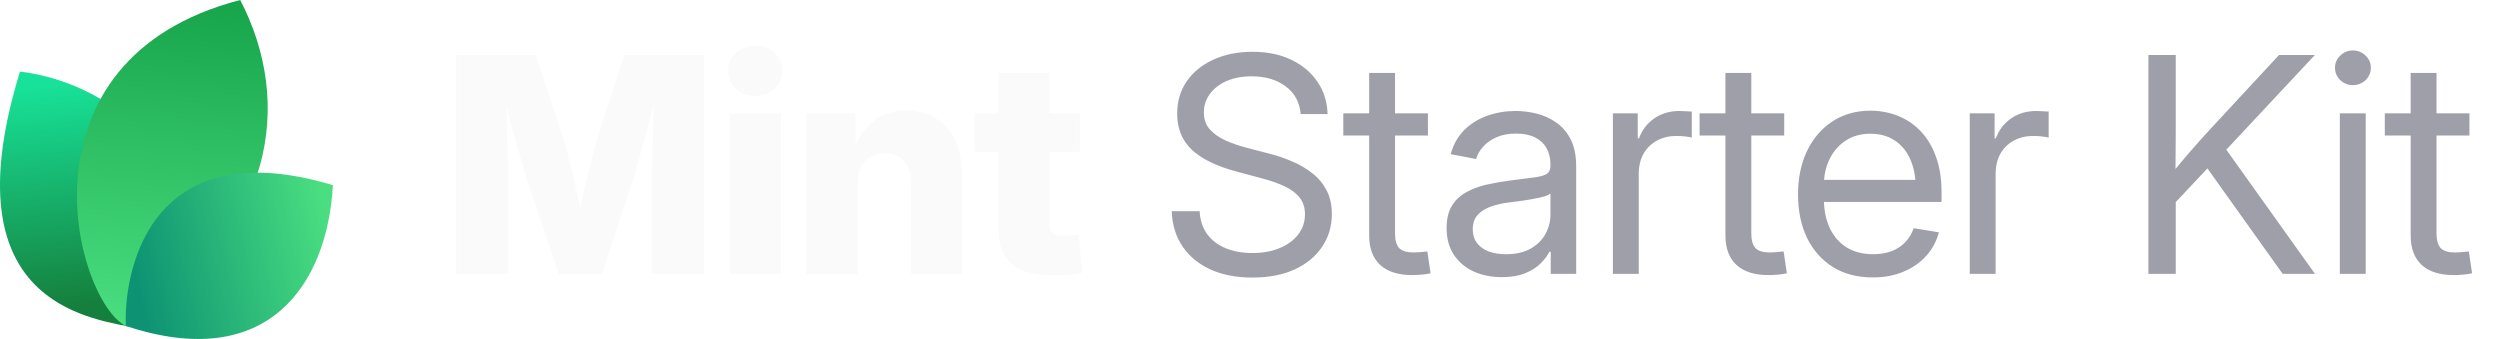
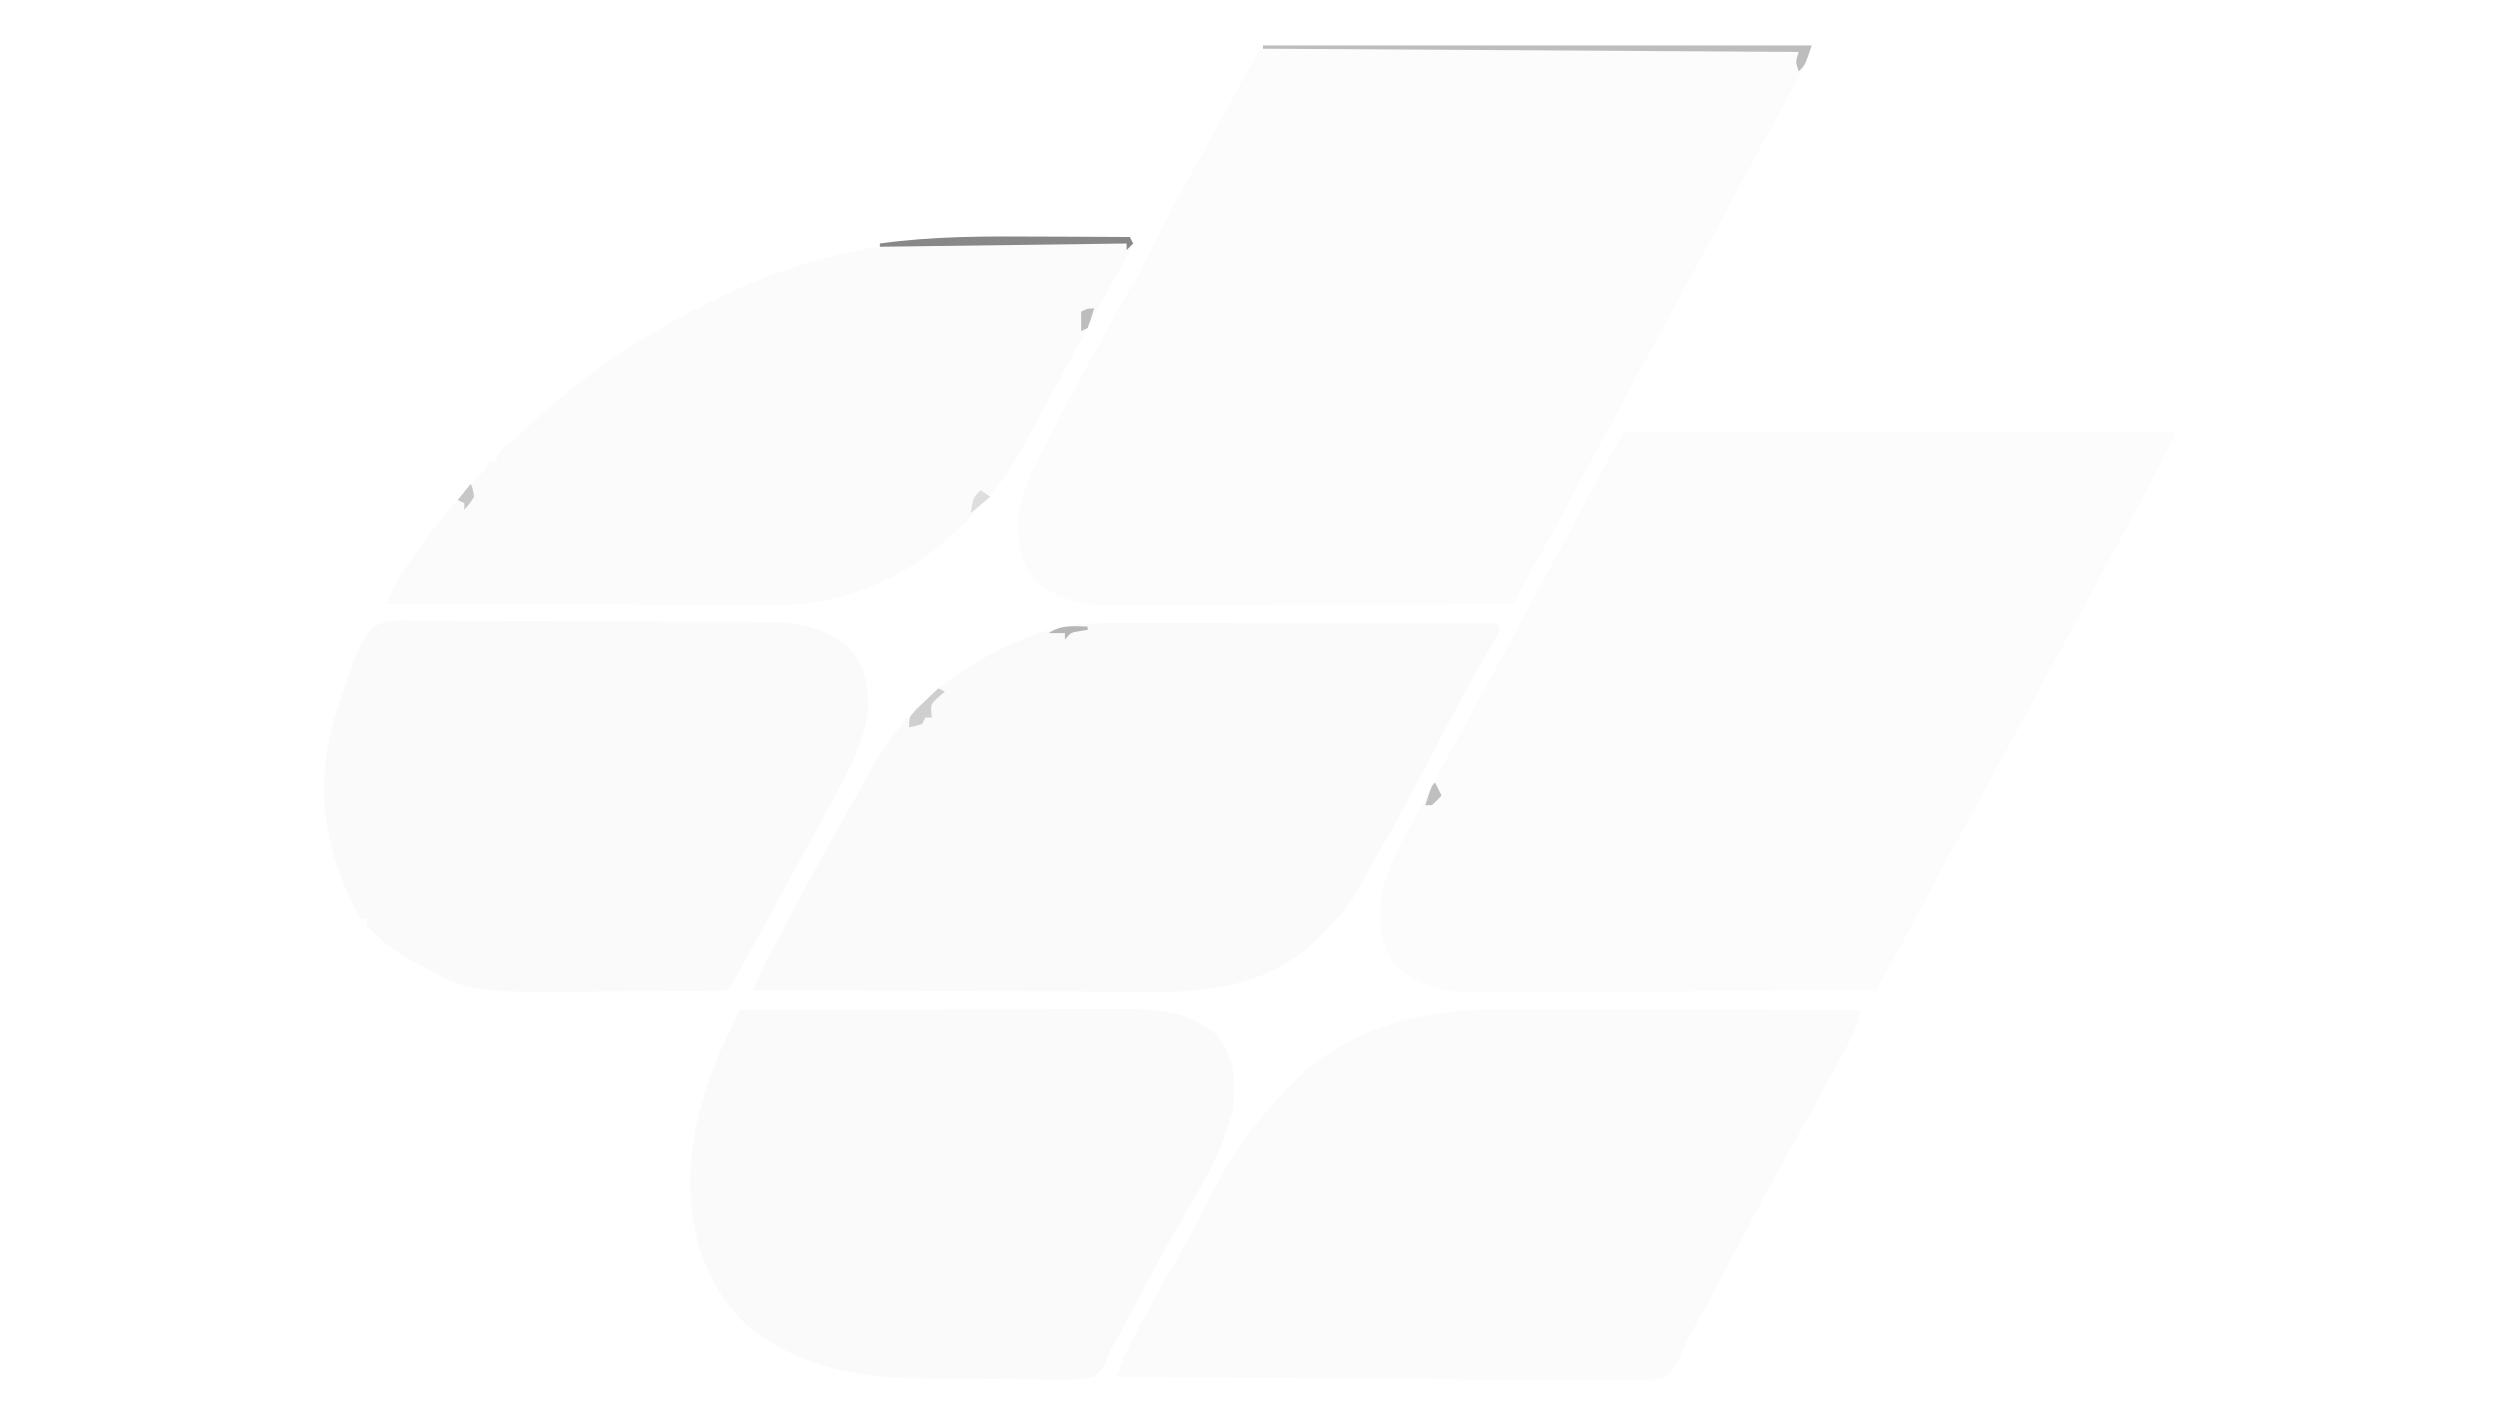
- <svg xmlns="http://www.w3.org/2000/svg" width="177" height="24" viewBox="0 0 177 24" fill="none">
-   <path d="M9.061 23.108C5.268 22.377 -3.391 20.627 1.417 5.064C9.634 6.099 16.973 14.064 9.061 23.108Z" fill="url(#paint0_linear_17557_2145)" />
-   <path d="M8.919 23.094C5.276 21.222 0.784 4.209 17.007 0C20.757 7.193 19.621 16.545 8.919 23.094Z" fill="url(#paint1_linear_17557_2145)" />
-   <path d="M8.914 23.079C8.735 19.882 10.159 9.085 23.57 13.111C23.181 20.123 18.984 26.418 8.914 23.079Z" fill="url(#paint2_linear_17557_2145)" />
-   <path d="M32.301 19.392V3.894H37.938L39.925 9.948C40.036 10.315 40.164 10.787 40.31 11.362C40.462 11.938 40.611 12.552 40.757 13.204C40.91 13.855 41.048 14.483 41.173 15.086C41.305 15.682 41.412 16.192 41.495 16.615H40.695C40.771 16.192 40.871 15.682 40.996 15.086C41.128 14.49 41.267 13.866 41.412 13.214C41.565 12.562 41.714 11.948 41.86 11.373C42.005 10.79 42.133 10.315 42.244 9.948L44.2 3.894H49.848V19.392H46.166V12.704C46.166 12.357 46.173 11.917 46.187 11.383C46.2 10.849 46.214 10.27 46.228 9.646C46.249 9.022 46.266 8.391 46.28 7.753C46.301 7.115 46.311 6.519 46.311 5.964H46.623C46.485 6.561 46.332 7.181 46.166 7.826C45.999 8.471 45.833 9.102 45.666 9.719C45.507 10.336 45.351 10.901 45.198 11.414C45.053 11.928 44.928 12.357 44.824 12.704L42.608 19.392H39.561L37.314 12.704C37.203 12.357 37.072 11.928 36.919 11.414C36.773 10.901 36.614 10.34 36.441 9.729C36.274 9.112 36.104 8.481 35.931 7.836C35.764 7.192 35.608 6.567 35.463 5.964H35.827C35.834 6.512 35.844 7.105 35.858 7.743C35.872 8.374 35.886 9.005 35.9 9.636C35.92 10.26 35.938 10.839 35.952 11.373C35.965 11.907 35.972 12.351 35.972 12.704V19.392H32.301ZM51.668 19.392V8.024H55.288V19.392H51.668ZM53.468 6.786C52.927 6.786 52.473 6.616 52.105 6.276C51.738 5.93 51.554 5.507 51.554 5.007C51.554 4.508 51.738 4.088 52.105 3.749C52.473 3.409 52.927 3.239 53.468 3.239C54.009 3.239 54.463 3.409 54.83 3.749C55.198 4.082 55.382 4.501 55.382 5.007C55.382 5.507 55.198 5.93 54.83 6.276C54.463 6.616 54.009 6.786 53.468 6.786ZM60.708 13.027V19.392H57.088V8.024H60.551L60.593 10.967H60.281C60.593 10.024 61.061 9.268 61.685 8.7C62.309 8.124 63.138 7.836 64.171 7.836C64.975 7.836 65.672 8.017 66.262 8.377C66.851 8.731 67.302 9.234 67.614 9.885C67.933 10.537 68.092 11.307 68.092 12.194V19.392H64.483V12.912C64.483 12.26 64.32 11.754 63.994 11.394C63.675 11.033 63.221 10.853 62.632 10.853C62.25 10.853 61.914 10.936 61.623 11.102C61.332 11.269 61.106 11.515 60.947 11.841C60.787 12.16 60.708 12.555 60.708 13.027ZM76.456 8.024V10.749H69.008V8.024H76.456ZM70.683 5.163H74.292V15.783C74.292 16.102 74.361 16.334 74.5 16.48C74.646 16.625 74.899 16.698 75.259 16.698C75.405 16.698 75.596 16.688 75.831 16.667C76.074 16.646 76.251 16.629 76.362 16.615L76.632 19.309C76.313 19.378 75.963 19.427 75.582 19.455C75.207 19.482 74.836 19.496 74.469 19.496C73.2 19.496 72.25 19.222 71.619 18.674C70.995 18.127 70.683 17.308 70.683 16.22V5.163Z" fill="#FAFAFA" />
-   <path d="M88.667 19.652C87.523 19.652 86.528 19.458 85.682 19.07C84.843 18.681 84.188 18.137 83.716 17.437C83.245 16.736 82.992 15.908 82.957 14.951H84.933C84.968 15.596 85.148 16.14 85.474 16.584C85.8 17.021 86.24 17.354 86.795 17.582C87.35 17.804 87.974 17.915 88.667 17.915C89.388 17.915 90.026 17.801 90.581 17.572C91.143 17.343 91.583 17.024 91.902 16.615C92.228 16.199 92.391 15.717 92.391 15.169C92.391 14.698 92.266 14.306 92.017 13.994C91.767 13.675 91.413 13.408 90.956 13.193C90.498 12.978 89.954 12.787 89.323 12.621L87.502 12.132C86.123 11.765 85.082 11.255 84.382 10.603C83.689 9.944 83.342 9.095 83.342 8.055C83.342 7.174 83.571 6.404 84.028 5.746C84.486 5.087 85.117 4.577 85.921 4.217C86.726 3.849 87.645 3.666 88.678 3.666C89.718 3.666 90.63 3.853 91.413 4.227C92.204 4.602 92.824 5.122 93.275 5.787C93.726 6.446 93.965 7.209 93.993 8.076H92.089C92.013 7.23 91.656 6.574 91.018 6.11C90.387 5.638 89.586 5.403 88.615 5.403C87.95 5.403 87.36 5.513 86.847 5.735C86.341 5.957 85.946 6.262 85.661 6.651C85.377 7.032 85.235 7.469 85.235 7.961C85.235 8.447 85.377 8.849 85.661 9.168C85.946 9.48 86.317 9.74 86.774 9.948C87.232 10.149 87.724 10.319 88.251 10.457L89.884 10.884C90.439 11.023 90.977 11.206 91.496 11.435C92.023 11.657 92.495 11.934 92.911 12.267C93.334 12.593 93.67 12.995 93.92 13.474C94.17 13.945 94.294 14.504 94.294 15.149C94.294 16.015 94.066 16.788 93.608 17.468C93.157 18.148 92.512 18.681 91.673 19.07C90.834 19.458 89.832 19.652 88.667 19.652ZM101.097 8.024V9.594H95.106V8.024H101.097ZM96.937 5.163H98.767V16.521C98.767 17 98.865 17.347 99.059 17.562C99.26 17.77 99.6 17.874 100.078 17.874C100.21 17.874 100.366 17.867 100.546 17.853C100.733 17.832 100.903 17.815 101.056 17.801L101.285 19.351C101.097 19.392 100.886 19.423 100.65 19.444C100.414 19.465 100.189 19.475 99.974 19.475C98.996 19.475 98.244 19.236 97.717 18.758C97.197 18.272 96.937 17.579 96.937 16.677V5.163ZM106.33 19.621C105.595 19.621 104.932 19.489 104.343 19.226C103.754 18.955 103.285 18.564 102.939 18.05C102.592 17.53 102.419 16.896 102.419 16.147C102.419 15.495 102.547 14.965 102.804 14.556C103.06 14.146 103.403 13.828 103.833 13.599C104.263 13.363 104.742 13.186 105.269 13.068C105.796 12.95 106.333 12.857 106.881 12.787C107.574 12.69 108.132 12.617 108.555 12.569C108.978 12.52 109.287 12.441 109.481 12.33C109.675 12.212 109.772 12.014 109.772 11.737V11.654C109.772 11.203 109.679 10.815 109.492 10.489C109.311 10.163 109.041 9.91 108.68 9.729C108.32 9.549 107.872 9.459 107.338 9.459C106.805 9.459 106.34 9.546 105.945 9.719C105.556 9.892 105.241 10.118 104.998 10.395C104.755 10.665 104.593 10.953 104.509 11.258L102.71 10.915C102.897 10.222 103.22 9.65 103.677 9.199C104.135 8.748 104.679 8.412 105.31 8.19C105.941 7.968 106.607 7.857 107.307 7.857C107.8 7.857 108.295 7.92 108.795 8.044C109.301 8.169 109.765 8.381 110.188 8.679C110.611 8.97 110.951 9.369 111.208 9.875C111.464 10.374 111.593 11.005 111.593 11.768V19.392H109.793V17.822H109.7C109.568 18.085 109.363 18.359 109.086 18.643C108.809 18.921 108.444 19.153 107.994 19.34C107.543 19.527 106.988 19.621 106.33 19.621ZM106.621 17.998C107.321 17.998 107.904 17.867 108.368 17.603C108.84 17.333 109.19 16.986 109.419 16.563C109.654 16.133 109.772 15.682 109.772 15.211V13.692C109.703 13.769 109.554 13.841 109.325 13.911C109.096 13.973 108.829 14.032 108.524 14.088C108.226 14.143 107.921 14.192 107.609 14.233C107.304 14.275 107.033 14.309 106.798 14.337C106.354 14.393 105.938 14.49 105.549 14.628C105.168 14.76 104.86 14.954 104.624 15.211C104.388 15.467 104.27 15.811 104.27 16.241C104.27 16.615 104.367 16.934 104.561 17.198C104.762 17.461 105.04 17.662 105.393 17.801C105.747 17.933 106.156 17.998 106.621 17.998ZM114.193 19.392V8.024H115.951V9.792H116.045C116.253 9.209 116.61 8.741 117.116 8.388C117.622 8.034 118.219 7.857 118.905 7.857C119.058 7.857 119.217 7.864 119.384 7.878C119.55 7.885 119.682 7.892 119.779 7.899V9.74C119.716 9.719 119.578 9.695 119.363 9.667C119.155 9.639 118.922 9.625 118.666 9.625C118.174 9.625 117.726 9.733 117.324 9.948C116.922 10.163 116.603 10.471 116.367 10.874C116.138 11.276 116.024 11.758 116.024 12.319V19.392H114.193ZM126.322 8.024V9.594H120.33V8.024H126.322ZM122.161 5.163H123.992V16.521C123.992 17 124.089 17.347 124.283 17.562C124.484 17.77 124.824 17.874 125.302 17.874C125.434 17.874 125.59 17.867 125.77 17.853C125.958 17.832 126.127 17.815 126.28 17.801L126.509 19.351C126.322 19.392 126.11 19.423 125.874 19.444C125.639 19.465 125.413 19.475 125.198 19.475C124.221 19.475 123.468 19.236 122.941 18.758C122.421 18.272 122.161 17.579 122.161 16.677V5.163ZM132.604 19.642C131.502 19.642 130.555 19.396 129.765 18.903C128.974 18.404 128.364 17.714 127.934 16.834C127.511 15.946 127.3 14.927 127.3 13.775C127.3 12.611 127.511 11.584 127.934 10.697C128.364 9.802 128.964 9.102 129.734 8.596C130.51 8.089 131.408 7.836 132.428 7.836C133.1 7.836 133.738 7.954 134.341 8.19C134.952 8.426 135.489 8.783 135.954 9.261C136.425 9.74 136.793 10.343 137.056 11.071C137.327 11.792 137.462 12.645 137.462 13.63V14.296H128.433V12.735H136.463L135.631 13.297C135.631 12.541 135.506 11.876 135.257 11.3C135.007 10.725 134.643 10.277 134.165 9.958C133.686 9.632 133.107 9.469 132.428 9.469C131.748 9.469 131.162 9.632 130.67 9.958C130.177 10.284 129.796 10.725 129.526 11.279C129.262 11.827 129.13 12.441 129.13 13.12V14.046C129.13 14.864 129.273 15.572 129.557 16.168C129.841 16.757 130.243 17.211 130.763 17.53C131.283 17.842 131.901 17.998 132.615 17.998C133.093 17.998 133.523 17.929 133.905 17.79C134.293 17.645 134.619 17.433 134.882 17.156C135.153 16.879 135.354 16.546 135.486 16.157L137.275 16.449C137.108 17.08 136.81 17.634 136.38 18.113C135.95 18.591 135.413 18.966 134.768 19.236C134.123 19.507 133.402 19.642 132.604 19.642ZM139.459 19.392V8.024H141.217V9.792H141.311C141.519 9.209 141.876 8.741 142.382 8.388C142.888 8.034 143.485 7.857 144.171 7.857C144.324 7.857 144.483 7.864 144.649 7.878C144.816 7.885 144.948 7.892 145.045 7.899V9.74C144.982 9.719 144.844 9.695 144.629 9.667C144.421 9.639 144.188 9.625 143.932 9.625C143.439 9.625 142.992 9.733 142.59 9.948C142.188 10.163 141.869 10.471 141.633 10.874C141.404 11.276 141.29 11.758 141.29 12.319V19.392H139.459ZM153.429 14.961V12.715C153.783 12.257 154.136 11.82 154.49 11.404C154.844 10.981 155.204 10.565 155.572 10.156C155.939 9.74 156.314 9.327 156.695 8.918L161.355 3.894H163.893L157.277 10.967H157.184L153.429 14.961ZM152.108 19.392V3.894H154.043V9.241L154.022 12.559L154.043 13.505V19.392H152.108ZM161.615 19.392L155.967 11.477L157.173 9.969L163.903 19.392H161.615ZM165.661 19.392V8.024H167.492V19.392H165.661ZM166.587 6.027C166.24 6.027 165.942 5.909 165.692 5.673C165.443 5.43 165.318 5.139 165.318 4.799C165.318 4.459 165.443 4.172 165.692 3.936C165.942 3.693 166.24 3.572 166.587 3.572C166.934 3.572 167.232 3.693 167.482 3.936C167.731 4.172 167.856 4.459 167.856 4.799C167.856 5.139 167.731 5.43 167.482 5.673C167.232 5.909 166.934 6.027 166.587 6.027ZM174.836 8.024V9.594H168.844V8.024H174.836ZM170.675 5.163H172.506V16.521C172.506 17 172.603 17.347 172.797 17.562C172.998 17.77 173.338 17.874 173.816 17.874C173.948 17.874 174.104 17.867 174.284 17.853C174.472 17.832 174.641 17.815 174.794 17.801L175.023 19.351C174.836 19.392 174.624 19.423 174.388 19.444C174.153 19.465 173.927 19.475 173.712 19.475C172.735 19.475 171.982 19.236 171.455 18.758C170.935 18.272 170.675 17.579 170.675 16.677V5.163Z" fill="#9F9FA9" />
-   <defs>
-     <linearGradient id="paint0_linear_17557_2145" x1="3.776" y1="5.916" x2="5.232" y2="21.559" gradientUnits="userSpaceOnUse">
-       <stop stop-color="#18E299" />
-       <stop offset="1" stop-color="#15803D" />
-     </linearGradient>
-     <linearGradient id="paint1_linear_17557_2145" x1="12.171" y1="-0.718" x2="10.19" y2="22.983" gradientUnits="userSpaceOnUse">
-       <stop stop-color="#16A34A" />
-       <stop offset="1" stop-color="#4ADE80" />
-     </linearGradient>
-     <linearGradient id="paint2_linear_17557_2145" x1="23.133" y1="15.353" x2="9.338" y2="18.52" gradientUnits="userSpaceOnUse">
-       <stop stop-color="#4ADE80" />
-       <stop offset="1" stop-color="#0D9373" />
-     </linearGradient>
-   </defs>
+ <svg xmlns="http://www.w3.org/2000/svg" version="1.1" width="770" height="433">
+   <path d="M0 0 C56.1 0 112.2 0 170 0 C168.366 4.085 166.605 7.774 164.543 11.645 C164.204 12.282 163.865 12.92 163.515 13.577 C162.409 15.657 161.298 17.735 160.188 19.812 C159.414 21.264 158.64 22.716 157.866 24.168 C152.347 34.516 146.78 44.837 141.18 55.141 C137.747 61.459 134.342 67.792 130.938 74.125 C126.142 83.042 121.316 91.941 116.462 100.826 C107.296 117.608 98.213 134.433 89.2 151.297 C88.609 152.402 88.019 153.506 87.41 154.645 C86.896 155.607 86.382 156.57 85.852 157.562 C84.206 160.618 82.547 163.668 80.884 166.715 C80.344 167.705 79.804 168.695 79.247 169.715 C78.836 170.469 78.424 171.223 78 172 C60.571 172.117 43.142 172.205 25.713 172.259 C17.619 172.285 9.526 172.32 1.433 172.377 C-5.625 172.427 -12.682 172.459 -19.74 172.47 C-23.474 172.477 -27.207 172.492 -30.941 172.529 C-35.118 172.569 -39.295 172.57 -43.472 172.568 C-45.312 172.595 -45.312 172.595 -47.189 172.622 C-56.379 172.567 -62.598 170.278 -69.938 164.812 C-74.738 158.266 -75.654 151.16 -74.622 143.219 C-72.58 132.657 -66.517 122.996 -61.438 113.625 C-60.722 112.295 -60.006 110.964 -59.292 109.634 C-54.231 100.226 -49.118 90.847 -43.988 81.477 C-40.652 75.374 -37.356 69.25 -34.062 63.125 C-29.555 54.743 -25.036 46.367 -20.5 38 C-13.645 25.345 -6.823 12.672 0 0 Z " fill="#FCFCFC" transform="translate(500,133)" />
+   <path d="M0 0 C1.245 0.001 2.491 0.002 3.774 0.003 C4.465 0.002 5.156 0.001 5.868 0 C8.2 -0.001 10.532 0.004 12.865 0.01 C14.53 0.01 16.195 0.01 17.86 0.009 C22.395 0.009 26.93 0.015 31.465 0.022 C36.199 0.028 40.933 0.028 45.667 0.03 C54.638 0.033 63.608 0.041 72.579 0.051 C82.79 0.062 93 0.068 103.21 0.073 C124.219 0.083 145.228 0.101 166.238 0.123 C164.99 3.959 163.674 7.44 161.726 10.975 C160.972 12.354 160.972 12.354 160.202 13.76 C159.657 14.746 159.112 15.732 158.55 16.748 C157.37 18.904 156.19 21.06 155.011 23.217 C154.393 24.345 153.775 25.473 153.139 26.635 C150.271 31.897 147.447 37.183 144.625 42.47 C138.869 53.249 133.054 63.995 127.191 74.717 C119.48 88.82 111.854 102.969 104.238 117.123 C99.661 125.627 95.081 134.128 90.488 142.623 C90.006 143.516 89.523 144.41 89.027 145.33 C85.735 151.411 82.39 157.461 79.03 163.504 C78.568 164.335 78.106 165.166 77.63 166.022 C76.499 168.056 75.369 170.09 74.238 172.123 C56.922 172.217 39.606 172.287 22.29 172.33 C14.249 172.351 6.208 172.379 -1.832 172.425 C-8.843 172.465 -15.854 172.491 -22.865 172.499 C-26.575 172.505 -30.285 172.517 -33.995 172.546 C-38.143 172.578 -42.291 172.579 -46.44 172.577 C-47.661 172.592 -48.881 172.606 -50.139 172.621 C-58.653 172.58 -64.402 170.836 -71.575 166.373 C-77.535 160.242 -78.215 154.373 -78.294 145.979 C-76.915 135.976 -71.93 127.128 -67.262 118.311 C-66.641 117.127 -66.021 115.943 -65.401 114.759 C-58.311 101.258 -51.091 87.821 -43.45 74.623 C-40.987 70.351 -38.688 66.048 -36.512 61.623 C-31.588 51.617 -26.141 41.891 -20.762 32.123 C-19.76 30.299 -18.757 28.475 -17.755 26.65 C-15.9 23.276 -14.043 19.902 -12.184 16.529 C-9.695 12.007 -7.232 7.47 -4.786 2.924 C-3.205 0.143 -3.205 0.143 0 0 Z " fill="#FCFCFC" transform="translate(391.7624,13.87695)" />
+   <path d="M0 0 C1.221 -0 2.441 -0 3.699 -0 C7.018 0 10.338 0.005 13.657 0.012 C17.137 0.018 20.616 0.019 24.095 0.02 C30.672 0.023 37.248 0.031 43.825 0.042 C51.317 0.053 58.809 0.058 66.301 0.063 C81.702 0.074 97.103 0.091 112.504 0.114 C111.753 4.301 110.475 7.408 108.441 11.164 C108.134 11.736 107.827 12.307 107.51 12.896 C106.514 14.743 105.509 16.584 104.504 18.426 C103.815 19.698 103.127 20.97 102.439 22.242 C98.148 30.167 93.787 38.051 89.336 45.887 C84.838 53.808 80.591 61.851 76.379 69.926 C72.38 77.586 68.321 85.211 64.191 92.801 C63.712 93.684 63.233 94.568 62.74 95.478 C61.834 97.137 60.909 98.786 59.963 100.422 C58.463 103.052 58.463 103.052 57.485 105.754 C56.143 108.805 54.926 110.804 52.504 113.114 C47.136 114.608 41.826 114.379 36.309 114.249 C34.643 114.246 32.977 114.248 31.311 114.253 C26.796 114.256 22.284 114.197 17.769 114.127 C13.049 114.065 8.328 114.059 3.608 114.047 C-5.328 114.016 -14.263 113.934 -23.198 113.834 C-33.372 113.722 -43.546 113.667 -53.72 113.617 C-74.646 113.512 -95.571 113.336 -116.496 113.114 C-115.136 108.908 -113.591 105.152 -111.485 101.262 C-110.891 100.162 -110.297 99.063 -109.686 97.93 C-108.757 96.226 -108.757 96.226 -107.809 94.489 C-107.209 93.376 -106.609 92.264 -105.99 91.117 C-103.008 85.613 -99.959 80.16 -96.781 74.766 C-94.19 70.357 -91.823 65.914 -89.621 61.301 C-83.052 47.973 -75.962 36.708 -65.496 26.114 C-64.915 25.46 -64.334 24.806 -63.735 24.133 C-47.547 6.314 -23.121 -0.073 0 0 Z " fill="#FBFBFB" transform="translate(460.4963,310.8865)" />
+   <path d="M0 0 C1.24 -0 2.479 -0 3.757 -0 C7.138 0 10.52 0.005 13.902 0.012 C17.443 0.018 20.983 0.019 24.524 0.02 C31.221 0.023 37.918 0.031 44.615 0.042 C52.242 0.053 59.87 0.058 67.498 0.063 C83.181 0.074 98.864 0.091 114.547 0.114 C114.877 0.774 115.207 1.434 115.547 2.114 C114.431 4.337 113.267 6.426 111.985 8.551 C106.56 17.703 101.552 27.047 96.701 36.514 C90.089 49.415 83.176 62.109 75.936 74.67 C74.569 77.075 73.257 79.506 71.946 81.942 C68.913 87.412 64.916 91.671 60.547 96.114 C59.588 97.092 59.588 97.092 58.61 98.09 C45.714 110.287 28.141 113.764 10.993 113.568 C9.611 113.566 8.23 113.567 6.848 113.569 C3.151 113.571 -0.546 113.547 -4.244 113.519 C-8.128 113.494 -12.011 113.492 -15.895 113.487 C-23.226 113.475 -30.556 113.442 -37.887 113.402 C-46.242 113.357 -54.598 113.335 -62.954 113.315 C-80.12 113.273 -97.287 113.203 -114.453 113.114 C-112.816 108.923 -110.884 104.967 -108.777 100.996 C-108.235 99.968 -108.235 99.968 -107.681 98.918 C-106.504 96.69 -105.323 94.464 -104.14 92.239 C-103.738 91.479 -103.336 90.72 -102.922 89.938 C-96.438 77.709 -89.761 65.61 -82.862 53.61 C-81.31 50.861 -79.819 48.083 -78.328 45.301 C-66.638 23.8 -45.724 8.928 -22.629 1.91 C-15.055 0.01 -7.776 -0.024 0 0 Z " fill="#FAFAFA" transform="translate(346.4529,191.8865)" />
+   <path d="M0 0 C1.243 -0.006 2.486 -0.012 3.766 -0.018 C7.171 -0.026 10.572 -0.004 13.976 0.034 C17.547 0.066 21.117 0.062 24.688 0.062 C30.69 0.067 36.691 0.1 42.692 0.149 C49.61 0.207 56.528 0.23 63.446 0.232 C70.832 0.235 78.218 0.261 85.603 0.295 C87.72 0.303 89.837 0.308 91.955 0.311 C95.92 0.319 99.886 0.354 103.852 0.391 C105.014 0.391 106.176 0.391 107.374 0.391 C116.627 0.512 125.441 1.723 132.749 7.842 C137.313 13.15 138.883 17.329 139.062 24.342 C139.118 25.75 139.118 25.75 139.175 27.186 C137.94 37.793 132.841 47.005 127.749 56.217 C127.078 57.448 126.408 58.679 125.739 59.911 C124.39 62.388 123.036 64.862 121.677 67.333 C119.936 70.5 118.207 73.674 116.484 76.85 C114.066 81.303 111.637 85.749 109.202 90.191 C107.665 92.997 106.131 95.804 104.597 98.612 C103.585 100.46 102.574 102.307 101.562 104.155 C101.092 105.016 100.621 105.877 100.137 106.764 C99.706 107.549 99.275 108.334 98.831 109.143 C98.452 109.836 98.073 110.528 97.682 111.242 C96.749 112.842 96.749 112.842 95.749 113.842 C93.728 113.958 91.703 114.002 89.679 114.019 C87.724 114.039 87.724 114.039 85.73 114.058 C84.29 114.066 82.85 114.074 81.409 114.081 C80.319 114.087 80.319 114.087 79.207 114.093 C75.341 114.114 71.476 114.128 67.61 114.137 C64.441 114.146 61.273 114.167 58.105 114.199 C16.686 114.609 16.686 114.609 1.187 106.092 C0.54 105.754 -0.107 105.415 -0.774 105.066 C-6.197 102.117 -11.24 98.588 -15.251 93.842 C-15.251 93.182 -15.251 92.522 -15.251 91.842 C-15.911 91.842 -16.571 91.842 -17.251 91.842 C-28.195 71.592 -31.615 52.39 -25.251 29.842 C-24.045 25.956 -22.737 22.114 -21.376 18.28 C-21.048 17.351 -20.721 16.423 -20.384 15.467 C-20.054 14.579 -19.724 13.691 -19.384 12.776 C-19.094 11.993 -18.804 11.21 -18.505 10.403 C-18.091 9.558 -17.677 8.713 -17.251 7.842 C-16.991 7.264 -16.732 6.686 -16.465 6.091 C-12.635 -0.829 -7.275 -0.127 0 0 Z " fill="#FAFAFA" transform="translate(128.2507,191.1577)" />
+   <path d="M0 0 C16.369 -0.047 32.737 -0.082 49.106 -0.104 C56.708 -0.114 64.309 -0.128 71.91 -0.151 C78.539 -0.171 85.169 -0.184 91.798 -0.188 C95.304 -0.191 98.811 -0.197 102.317 -0.211 C106.242 -0.228 110.168 -0.228 114.093 -0.227 C115.241 -0.234 116.389 -0.241 117.572 -0.249 C128.487 -0.221 138.631 0.362 147 8 C151.996 14.408 152.593 21.156 152 29 C149.425 44.242 138.807 59.171 131.523 72.523 C129.072 77.019 126.641 81.524 124.227 86.039 C123.604 87.201 122.982 88.364 122.34 89.561 C121.144 91.797 119.95 94.033 118.757 96.271 C118.208 97.295 117.659 98.32 117.094 99.375 C116.616 100.27 116.139 101.164 115.646 102.086 C114.831 103.528 114.831 103.528 114 105 C113.741 105.693 113.483 106.385 113.216 107.099 C112.072 109.657 111.138 111.168 109 113 C104.084 114.181 99.186 114.004 94.164 113.887 C92.683 113.879 91.201 113.875 89.72 113.874 C86.61 113.863 83.503 113.826 80.394 113.768 C76.453 113.695 72.513 113.669 68.571 113.661 C65.506 113.652 62.442 113.627 59.377 113.596 C57.927 113.582 56.477 113.57 55.026 113.562 C35.244 113.404 15.628 109.472 0.523 95.75 C-11.415 83.293 -15.53 68.265 -15.422 51.368 C-14.93 35.066 -9.686 19.239 -2.396 4.76 C-1.723 3.42 -1.723 3.42 -1.035 2.052 C-0.523 1.036 -0.523 1.036 0 0 Z " fill="#FAFAFA" transform="translate(228,311)" />
+   <path d="M0 0 C2.708 0.011 5.415 0.019 8.123 0.027 C14.686 0.049 21.249 0.082 27.812 0.125 C28.142 0.785 28.473 1.445 28.812 2.125 C27.939 4.174 27.939 4.174 26.523 6.727 C26.001 7.679 25.478 8.632 24.94 9.613 C24.361 10.648 23.783 11.683 23.188 12.75 C21.975 14.952 20.763 17.153 19.551 19.355 C18.614 21.048 18.614 21.048 17.659 22.775 C15.398 26.878 13.175 31 10.957 35.126 C8.818 39.096 6.661 43.057 4.502 47.016 C3.338 49.158 2.179 51.302 1.025 53.449 C-0.783 56.806 -2.608 60.154 -4.438 63.5 C-4.979 64.516 -5.521 65.531 -6.08 66.578 C-9.969 73.635 -14.582 79.352 -20.188 85.125 C-21.033 86.012 -21.879 86.899 -22.75 87.812 C-23.554 88.576 -24.359 89.339 -25.188 90.125 C-25.722 90.643 -26.257 91.161 -26.809 91.695 C-42.129 105.901 -60.904 113.651 -81.645 113.466 C-82.944 113.466 -84.243 113.466 -85.581 113.467 C-89.107 113.468 -92.633 113.45 -96.159 113.429 C-99.858 113.41 -103.556 113.409 -107.254 113.405 C-114.241 113.396 -121.228 113.371 -128.216 113.341 C-136.177 113.307 -144.138 113.291 -152.1 113.276 C-168.462 113.245 -184.825 113.192 -201.188 113.125 C-199.503 108.699 -197.265 104.914 -194.625 101 C-193.959 100.009 -193.959 100.009 -193.28 98.997 C-187.238 90.125 -180.298 82.109 -173.035 74.219 C-171.048 72.062 -171.048 72.062 -169.188 69.125 C-168.528 69.125 -167.868 69.125 -167.188 69.125 C-167.188 68.465 -167.188 67.805 -167.188 67.125 C-165.824 65.75 -165.824 65.75 -163.875 64.125 C-160.555 61.314 -157.358 58.416 -154.188 55.438 C-136.793 39.663 -116.509 26.892 -95.188 17.125 C-94.009 16.584 -92.831 16.042 -91.617 15.484 C-61.447 2.121 -32.664 -0.213 0 0 Z " fill="#FBFBFB" transform="translate(320.1875,72.875)" />
+   <path d="M0 0 C55.77 0 111.54 0 169 0 C167 6 167 6 165 8 C164 5 164 5 165 2 C83.325 1.505 83.325 1.505 0 1 C0 0.67 0 0.34 0 0 Z " fill="#BDBDBD" transform="translate(389,14)" />
+   <path d="M0 0 C2.708 0.011 5.415 0.019 8.123 0.027 C14.686 0.049 21.249 0.082 27.812 0.125 C28.308 1.115 28.308 1.115 28.812 2.125 C28.152 2.785 27.492 3.445 26.812 4.125 C26.812 3.465 26.812 2.805 26.812 2.125 C-10.807 2.62 -10.807 2.62 -49.188 3.125 C-49.188 2.795 -49.188 2.465 -49.188 2.125 C-32.796 -0.169 -16.524 -0.108 0 0 Z " fill="#888888" transform="translate(320.1875,72.875)" />
+   <path d="M0 0 C0.66 0.33 1.32 0.66 2 1 C1.34 1.577 0.68 2.155 0 2.75 C-2.443 4.997 -2.443 4.997 -2 9 C-2.66 9 -3.32 9 -4 9 C-4.33 9.66 -4.66 10.32 -5 11 C-7.062 11.625 -7.062 11.625 -9 12 C-9 9 -9 9 -7.031 6.738 C-5.778 5.538 -5.778 5.538 -4.5 4.312 C-3.665 3.504 -2.829 2.696 -1.969 1.863 C-1.319 1.248 -0.669 0.634 0 0 Z " fill="#CFCFCF" transform="translate(289,212)" />
+   <path d="M0 0 C0.99 0.66 1.98 1.32 3 2 C0.03 4.475 0.03 4.475 -3 7 C-2.25 2.25 -2.25 2.25 0 0 Z " fill="#DEDEDE" transform="translate(302,151)" />
+   <path d="M0 0 C0.66 1.32 1.32 2.64 2 4 C0.625 5.5 0.625 5.5 -1 7 C-1.66 7 -2.32 7 -3 7 C-1.125 1.125 -1.125 1.125 0 0 Z " fill="#BFBFBF" transform="translate(442,241)" />
+   <path d="M0 0 C0 0.33 0 0.66 0 1 C-0.784 1.124 -1.567 1.248 -2.375 1.375 C-5.141 1.791 -5.141 1.791 -7 4 C-7 3.34 -7 2.68 -7 2 C-8.65 2 -10.3 2 -12 2 C-8.1 -0.6 -4.526 -0.151 0 0 Z " fill="#B6B6B6" transform="translate(335,193)" />
+   <path d="M0 0 C0.688 1.75 0.688 1.75 1 4 C-0.438 6.25 -0.438 6.25 -2 8 C-2 7.34 -2 6.68 -2 6 C-2.66 5.67 -3.32 5.34 -4 5 C-2.68 3.35 -1.36 1.7 0 0 Z " fill="#C7C7C7" transform="translate(145,149)" />
+   <path d="M0 0 C-0.602 2.02 -1.273 4.021 -2 6 C-2.99 6.495 -2.99 6.495 -4 7 C-4 5.02 -4 3.04 -4 1 C-2 0 -2 0 0 0 Z " fill="#BDBDBD" transform="translate(337,95)" />
</svg>
